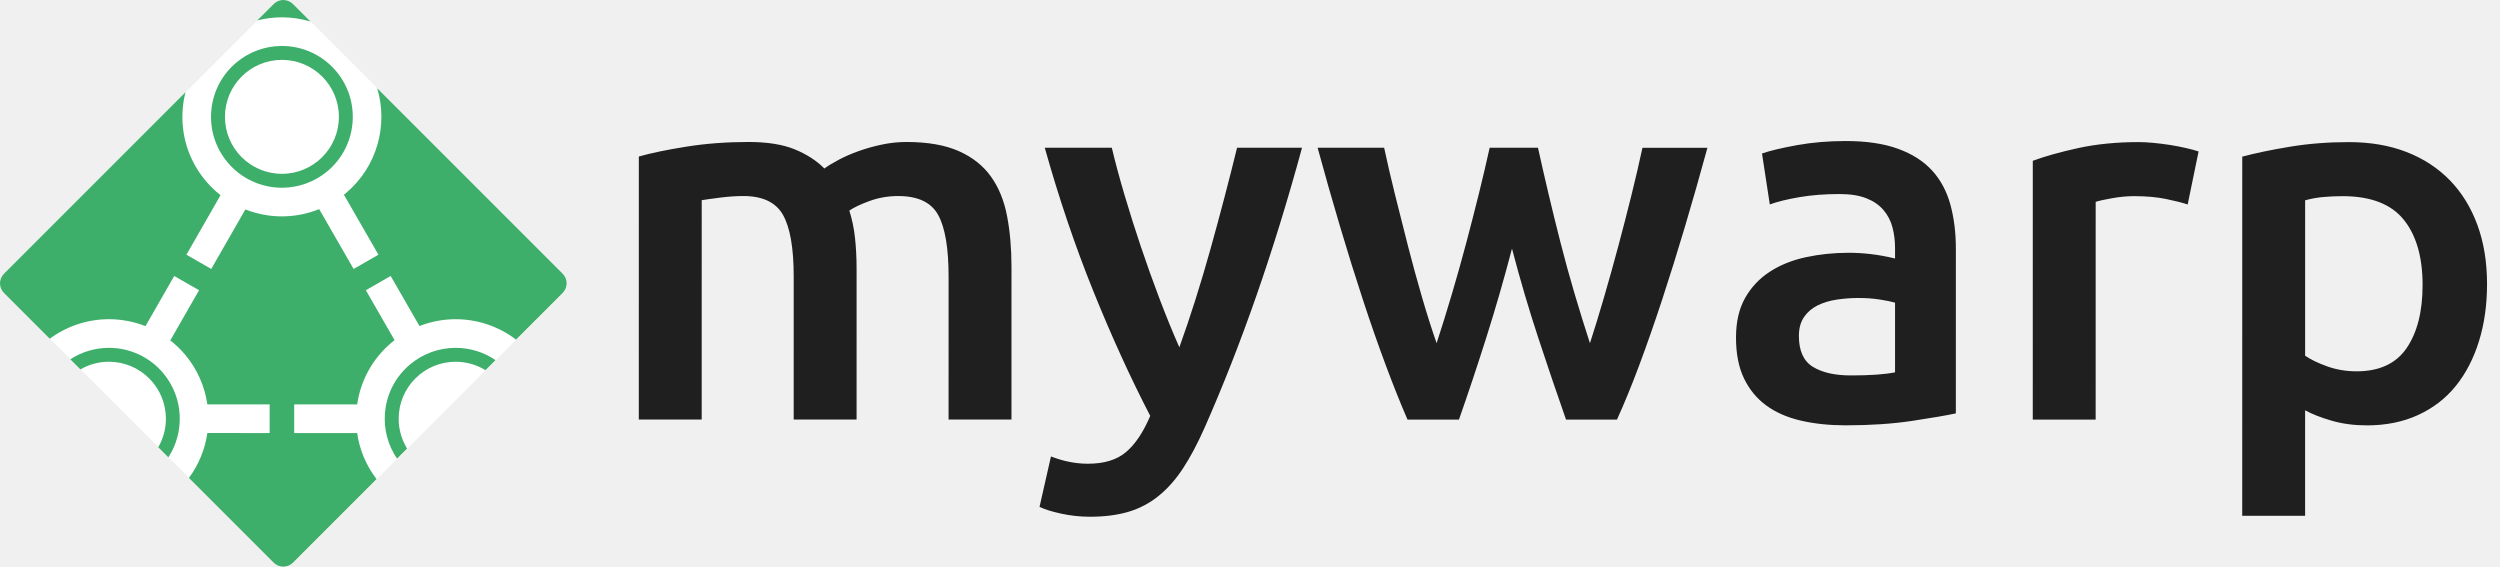
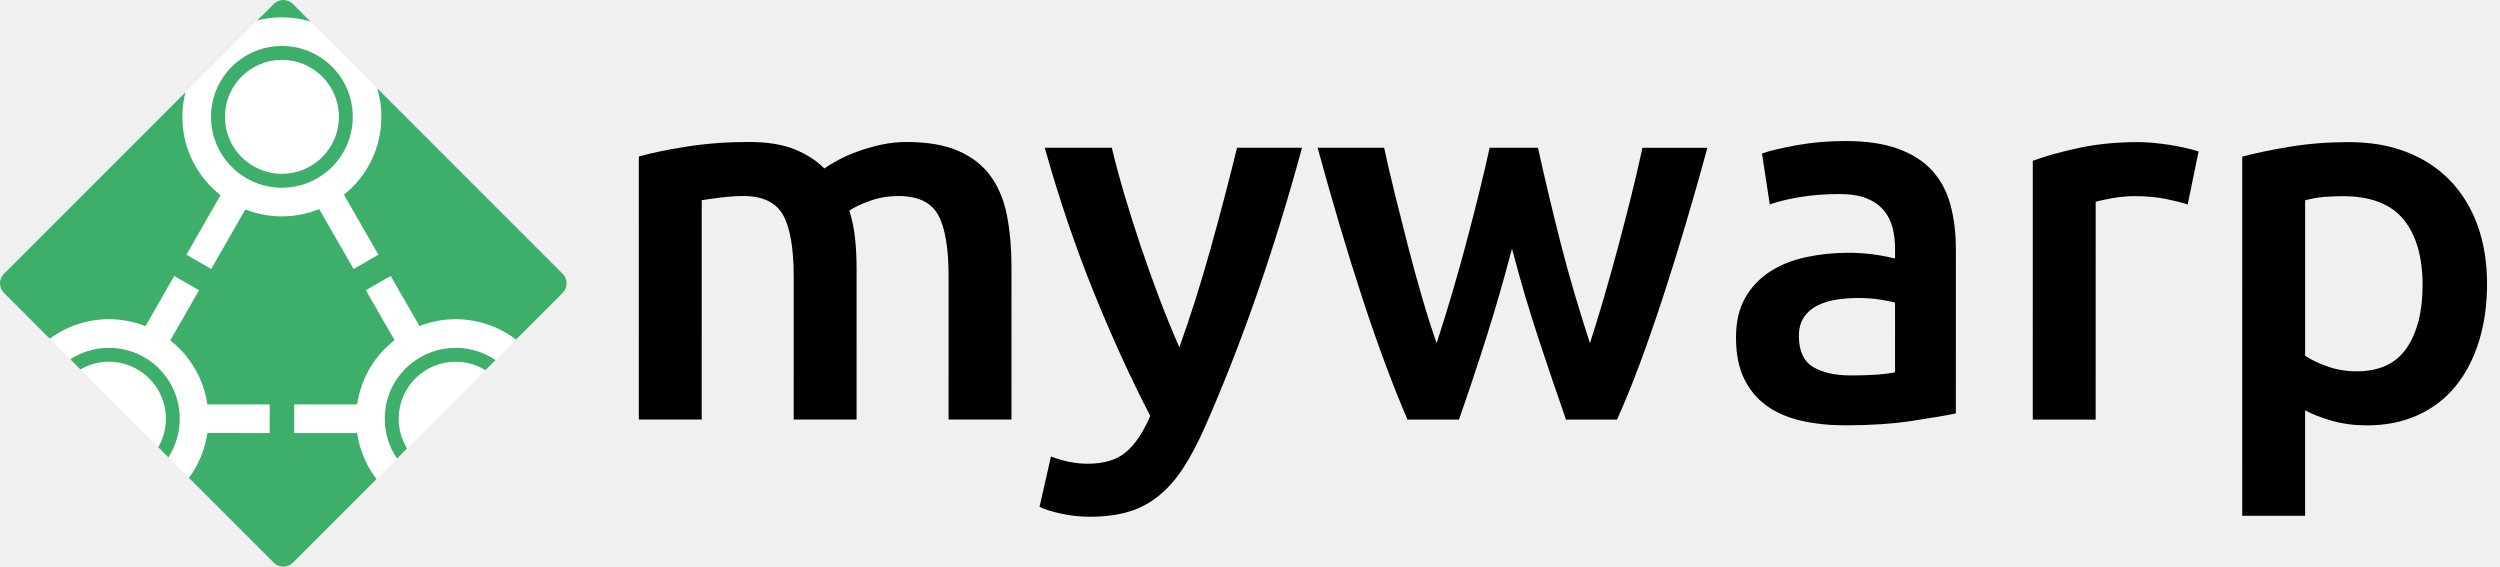
<svg xmlns="http://www.w3.org/2000/svg" viewBox="0 0 1764 400" fill-rule="evenodd" clip-rule="evenodd" stroke-linejoin="round" stroke-miterlimit="1.414">
  <g fill-rule="nonzero">
    <path d="M397.186 193.133c3.749 3.749 3.749 9.825 0 13.573L206.863 397.03c-3.747 3.747-9.824 3.747-13.572 0L2.968 206.706c-3.747-3.748-3.747-9.824 0-13.571L193.291 2.811c3.749-3.748 9.825-3.748 13.572 0l190.323 190.322z" fill="#fff" />
    <path d="M198.892 12.22a70.36 70.36 0 0120.195 2.973L206.706 2.812a9.595 9.595 0 00-13.572 0l-11.617 11.615a70.026 70.026 0 0117.375-2.207M198.923 42.243c22.205 0 40.202 18.001 40.202 40.205 0 22.203-17.997 40.201-40.202 40.201-22.204 0-40.201-17.998-40.201-40.201 0-22.204 17.997-40.205 40.201-40.205m.032 90.228a50.054 50.054 0 0032.179-11.75c21.103-17.762 23.822-49.38 6.06-70.484-9.527-11.319-23.488-17.812-38.301-17.812a50.04 50.04 0 00-32.178 11.751c-10.224 8.604-16.485 20.674-17.629 33.986-1.145 13.312 2.963 26.273 11.566 36.494 9.528 11.321 23.489 17.815 38.303 17.815M76.825 245.431a50.02 50.02 0 00-27.21 8.079l7.134 7.133a40.012 40.012 0 0120.106-5.395c22.204 0 40.203 18.003 40.203 40.206 0 7.326-1.971 14.19-5.394 20.105l7.142 7.141c11.665-17.985 10.823-42.225-3.679-59.456-9.529-11.321-23.488-17.813-38.302-17.813M281.302 295.457c0-22.205 17.999-40.206 40.202-40.206a39.996 39.996 0 0121.036 5.944l7.103-7.103a49.978 49.978 0 00-28.17-8.658 50.05 50.05 0 00-32.178 11.75c-10.224 8.605-16.485 20.674-17.628 33.987-.999 11.601 1.996 22.935 8.476 32.421l7.1-7.1a40.01 40.01 0 01-5.941-21.035" fill="#3daf6a" />
    <path d="M397.028 193.133L266.18 62.283c7.755 26.006.015 55.338-22.034 73.895-.489.412-.994.804-1.493 1.201l24.365 42.34-17.505 10.072-24.304-42.237a70.145 70.145 0 01-26.254 5.122 70.334 70.334 0 01-25.828-4.908l-24.068 41.999-17.522-10.041 24.077-42.013a70.407 70.407 0 01-10.421-10.047c-12.078-14.35-17.845-32.546-16.237-51.235a71.136 71.136 0 011.93-11.372L2.811 193.133c-3.748 3.749-3.748 9.825 0 13.572l32.297 32.298c12.045-8.903 26.688-13.777 41.716-13.777a70.304 70.304 0 0125.827 4.907l20.278-35.389 17.523 10.041-20.288 35.401a70.316 70.316 0 0110.422 10.047 69.796 69.796 0 0115.735 35.119l43.947.002v20.195l-43.961-.002c-1.633 11.286-5.991 22.206-12.986 31.669l59.812 59.812c3.748 3.747 9.825 3.747 13.573 0l58.975-58.976c-7.344-9.604-11.996-20.741-13.681-32.501l-44.422-.002v-20.195l44.44.002c2.458-17.064 10.968-32.439 24.267-43.63a69.317 69.317 0 012.129-1.713l-20.266-35.219 17.504-10.072 20.332 35.33a70.105 70.105 0 0125.489-4.823c15.592 0 30.51 5.126 42.639 14.393l32.916-32.917c3.749-3.747 3.749-9.825 0-13.572" fill="#3daf6a" />
  </g>
  <path fill="none" d="M0 0h1763.96v399.84H0z" />
-   <path d="M560.038 195.165c.002-20.048-2.503-34.534-7.514-43.458s-14.363-13.387-28.054-13.388c-4.89 0-10.269.366-16.136 1.099-5.868.733-10.269 1.344-13.203 1.832l-.013 154.761-44.374-.003.015-185.567c8.557-2.444 19.743-4.766 33.557-6.965 13.813-2.199 28.422-3.298 43.824-3.297 13.203.001 24.021 1.714 32.456 5.137 8.434 3.424 15.463 7.947 21.086 13.571 2.689-1.956 6.112-4.034 10.269-6.234 4.156-2.2 8.802-4.216 13.936-6.05 5.135-1.833 10.575-3.36 16.32-4.582a83.51 83.51 0 0117.42-1.833c14.914.002 27.199 2.142 36.856 6.421 9.657 4.28 17.236 10.27 22.736 17.972 5.5 7.702 9.289 16.993 11.366 27.872 2.078 10.88 3.116 22.799 3.115 35.757l-.009 107.819-44.375-.003.008-100.852c.002-20.048-2.442-34.534-7.331-43.458s-14.301-13.387-28.237-13.388c-7.09-.001-13.814 1.16-20.17 3.482-6.357 2.322-11.125 4.583-14.304 6.784 1.956 6.112 3.3 12.591 4.033 19.437.733 6.845 1.099 14.18 1.098 22.004l-.008 105.985-44.375-.003.008-100.852zM918.71 104.245c-19.81 72.856-42.797 138.866-68.962 198.03-4.891 11.002-9.904 20.414-15.039 28.237-5.134 7.823-10.88 14.302-17.238 19.435a61.293 61.293 0 01-21.271 11.184c-7.824 2.322-16.87 3.483-27.138 3.482a95.27 95.27 0 01-20.354-2.202c-6.723-1.468-11.796-3.057-15.219-4.769l8.071-35.572c8.801 3.423 17.481 5.135 26.038 5.136 11.491.001 20.476-2.749 26.955-8.249 6.48-5.501 12.165-13.996 17.055-25.487-13.933-26.895-27.317-56.234-40.15-88.019-12.833-31.784-24.26-65.525-34.281-101.221l47.309.004c2.444 10.269 5.438 21.393 8.982 33.374a1034.991 1034.991 0 0011.549 36.49 1018.85 1018.85 0 0013.199 36.858c4.645 12.225 9.289 23.594 13.933 34.107 7.826-21.758 15.162-44.923 22.01-69.494 6.848-24.57 13.084-48.346 18.709-71.327l45.842.003zM1066.86 175.404c-5.625 21.514-11.678 42.478-18.159 62.893-6.48 20.414-12.9 39.667-19.258 57.758l-36.306-.003c-4.889-11.246-10.023-24.083-15.4-38.508-5.378-14.425-10.755-29.828-16.132-46.209-5.378-16.381-10.755-33.618-16.132-51.711a2525.417 2525.417 0 01-15.765-55.378l46.941.004c2.2 10.269 4.766 21.332 7.699 33.19a3998.026 3998.026 0 009.165 36.307 1178.476 1178.476 0 009.899 36.124c3.422 11.736 6.844 22.494 10.266 32.273a1328.184 1328.184 0 0010.821-34.838 1318.151 1318.151 0 0010.089-35.939 2142.392 2142.392 0 008.987-35.022c2.813-11.369 5.32-22.065 7.521-32.089l34.106.003c2.2 10.024 4.644 20.721 7.332 32.09a2060.188 2060.188 0 008.615 35.023 982.142 982.142 0 009.899 35.941c3.544 11.98 7.15 23.594 10.816 34.84 3.179-9.779 6.481-20.536 9.904-32.271a1656.196 1656.196 0 0010.088-36.123 2007.408 2007.408 0 009.355-36.305c2.935-11.858 5.503-22.921 7.704-33.189l45.842.004a2535.918 2535.918 0 01-15.774 55.375c-5.381 18.092-10.761 35.328-16.141 51.708-5.38 16.38-10.76 31.783-16.14 46.207-5.38 14.424-10.637 27.26-15.772 38.506l-35.94-.003c-6.355-18.093-12.894-37.347-19.616-57.762-6.721-20.416-12.893-41.381-18.514-62.896zM1305.97 264.906c13.691.001 24.082-.732 31.172-2.198l.004-49.142c-2.445-.734-5.99-1.467-10.635-2.201s-9.78-1.101-15.403-1.102c-4.89 0-9.84.366-14.852 1.099-5.013.733-9.536 2.078-13.57 4.033-4.034 1.956-7.274 4.706-9.719 8.251-2.445 3.545-3.668 8.007-3.668 13.385-.001 10.513 3.299 17.787 9.9 21.822 6.6 4.034 15.524 6.052 26.771 6.053zm-3.654-165.397c14.669.002 27.016 1.836 37.039 5.505 10.024 3.668 18.031 8.803 24.02 15.404 5.989 6.602 10.267 14.609 12.834 24.022 2.566 9.413 3.849 19.743 3.848 30.989l-.01 116.254c-6.846 1.467-17.175 3.239-30.989 5.316s-29.4 3.114-46.759 3.113c-11.491-.001-22.004-1.102-31.538-3.303-9.535-2.201-17.664-5.747-24.387-10.638-6.723-4.89-11.979-11.247-15.768-19.071-3.789-7.824-5.683-17.481-5.682-28.972.001-11.002 2.141-20.293 6.42-27.871 4.279-7.579 10.086-13.752 17.421-18.519 7.335-4.767 15.832-8.189 25.489-10.266 9.658-2.078 19.743-3.116 30.256-3.115 4.889 0 10.024.306 15.402.918 5.379.612 11.124 1.651 17.237 3.119v-7.335c.001-5.134-.61-10.024-1.832-14.669-1.222-4.646-3.361-8.741-6.417-12.286-3.056-3.546-7.09-6.296-12.102-8.253-5.011-1.956-11.307-2.935-18.886-2.935-10.269-.001-19.681.732-28.239 2.198-8.557 1.466-15.525 3.177-20.904 5.132l-5.498-35.94c5.624-1.955 13.814-3.91 24.572-5.866 10.757-1.955 22.248-2.932 34.473-2.931zM1543.62 144.271c-3.667-1.223-8.74-2.507-15.219-3.852-6.479-1.345-13.997-2.018-22.554-2.019-4.89-.001-10.085.488-15.586 1.465-5.501.978-9.352 1.833-11.553 2.567l-.012 153.66-44.375-.003.015-182.633c8.558-3.177 19.254-6.172 32.09-8.982 12.836-2.811 27.077-4.215 42.725-4.214 2.933 0 6.356.184 10.268.551 3.912.367 7.824.856 11.735 1.468 3.912.611 7.702 1.345 11.369 2.201 3.667.856 6.601 1.651 8.801 2.385l-7.704 37.406zM1709.38 201.128c.002-19.804-4.459-35.207-13.382-46.21-8.923-11.002-23.286-16.504-43.09-16.506a161.6 161.6 0 00-13.019.549 71.472 71.472 0 00-13.386 2.383l-.009 109.653c3.912 2.689 9.107 5.196 15.586 7.519 6.479 2.323 13.385 3.485 20.72 3.485 16.136.002 27.933-5.498 35.391-16.5 7.458-11.001 11.187-25.792 11.189-44.373zm45.475-.73c-.001 14.669-1.897 28.116-5.688 40.34-3.79 12.224-9.231 22.737-16.322 31.538-7.091 8.801-15.954 15.646-26.59 20.535-10.635 4.888-22.677 7.332-36.124 7.331-9.046-.001-17.358-1.101-24.937-3.302-7.579-2.201-13.813-4.647-18.703-7.337l-.006 74.447-44.374-.004.02-253.412c9.047-2.444 20.171-4.765 33.374-6.965 13.202-2.199 27.138-3.298 41.807-3.297 15.159.001 28.727 2.325 40.707 6.971 11.98 4.647 22.186 11.31 30.621 19.99 8.434 8.68 14.912 19.193 19.434 31.54 4.522 12.347 6.782 26.222 6.781 41.625z" fill="#201f1f" fill-rule="nonzero" />
+   <path d="M560.038 195.165c.002-20.048-2.503-34.534-7.514-43.458s-14.363-13.387-28.054-13.388c-4.89 0-10.269.366-16.136 1.099-5.868.733-10.269 1.344-13.203 1.832l-.013 154.761-44.374-.003.015-185.567c8.557-2.444 19.743-4.766 33.557-6.965 13.813-2.199 28.422-3.298 43.824-3.297 13.203.001 24.021 1.714 32.456 5.137 8.434 3.424 15.463 7.947 21.086 13.571 2.689-1.956 6.112-4.034 10.269-6.234 4.156-2.2 8.802-4.216 13.936-6.05 5.135-1.833 10.575-3.36 16.32-4.582a83.51 83.51 0 0117.42-1.833c14.914.002 27.199 2.142 36.856 6.421 9.657 4.28 17.236 10.27 22.736 17.972 5.5 7.702 9.289 16.993 11.366 27.872 2.078 10.88 3.116 22.799 3.115 35.757l-.009 107.819-44.375-.003.008-100.852c.002-20.048-2.442-34.534-7.331-43.458s-14.301-13.387-28.237-13.388c-7.09-.001-13.814 1.16-20.17 3.482-6.357 2.322-11.125 4.583-14.304 6.784 1.956 6.112 3.3 12.591 4.033 19.437.733 6.845 1.099 14.18 1.098 22.004l-.008 105.985-44.375-.003.008-100.852zM918.71 104.245c-19.81 72.856-42.797 138.866-68.962 198.03-4.891 11.002-9.904 20.414-15.039 28.237-5.134 7.823-10.88 14.302-17.238 19.435a61.293 61.293 0 01-21.271 11.184c-7.824 2.322-16.87 3.483-27.138 3.482a95.27 95.27 0 01-20.354-2.202c-6.723-1.468-11.796-3.057-15.219-4.769l8.071-35.572c8.801 3.423 17.481 5.135 26.038 5.136 11.491.001 20.476-2.749 26.955-8.249 6.48-5.501 12.165-13.996 17.055-25.487-13.933-26.895-27.317-56.234-40.15-88.019-12.833-31.784-24.26-65.525-34.281-101.221l47.309.004c2.444 10.269 5.438 21.393 8.982 33.374a1034.991 1034.991 0 0011.549 36.49 1018.85 1018.85 0 0013.199 36.858c4.645 12.225 9.289 23.594 13.933 34.107 7.826-21.758 15.162-44.923 22.01-69.494 6.848-24.57 13.084-48.346 18.709-71.327l45.842.003zM1066.86 175.404c-5.625 21.514-11.678 42.478-18.159 62.893-6.48 20.414-12.9 39.667-19.258 57.758l-36.306-.003c-4.889-11.246-10.023-24.083-15.4-38.508-5.378-14.425-10.755-29.828-16.132-46.209-5.378-16.381-10.755-33.618-16.132-51.711a2525.417 2525.417 0 01-15.765-55.378l46.941.004c2.2 10.269 4.766 21.332 7.699 33.19a3998.026 3998.026 0 009.165 36.307 1178.476 1178.476 0 009.899 36.124c3.422 11.736 6.844 22.494 10.266 32.273a1328.184 1328.184 0 0010.821-34.838 1318.151 1318.151 0 0010.089-35.939 2142.392 2142.392 0 008.987-35.022c2.813-11.369 5.32-22.065 7.521-32.089l34.106.003c2.2 10.024 4.644 20.721 7.332 32.09a2060.188 2060.188 0 008.615 35.023 982.142 982.142 0 009.899 35.941c3.544 11.98 7.15 23.594 10.816 34.84 3.179-9.779 6.481-20.536 9.904-32.271a1656.196 1656.196 0 0010.088-36.123 2007.408 2007.408 0 009.355-36.305c2.935-11.858 5.503-22.921 7.704-33.189l45.842.004a2535.918 2535.918 0 01-15.774 55.375c-5.381 18.092-10.761 35.328-16.141 51.708-5.38 16.38-10.76 31.783-16.14 46.207-5.38 14.424-10.637 27.26-15.772 38.506l-35.94-.003c-6.355-18.093-12.894-37.347-19.616-57.762-6.721-20.416-12.893-41.381-18.514-62.896zM1305.97 264.906c13.691.001 24.082-.732 31.172-2.198l.004-49.142c-2.445-.734-5.99-1.467-10.635-2.201s-9.78-1.101-15.403-1.102c-4.89 0-9.84.366-14.852 1.099-5.013.733-9.536 2.078-13.57 4.033-4.034 1.956-7.274 4.706-9.719 8.251-2.445 3.545-3.668 8.007-3.668 13.385-.001 10.513 3.299 17.787 9.9 21.822 6.6 4.034 15.524 6.052 26.771 6.053zm-3.654-165.397c14.669.002 27.016 1.836 37.039 5.505 10.024 3.668 18.031 8.803 24.02 15.404 5.989 6.602 10.267 14.609 12.834 24.022 2.566 9.413 3.849 19.743 3.848 30.989l-.01 116.254c-6.846 1.467-17.175 3.239-30.989 5.316s-29.4 3.114-46.759 3.113c-11.491-.001-22.004-1.102-31.538-3.303-9.535-2.201-17.664-5.747-24.387-10.638-6.723-4.89-11.979-11.247-15.768-19.071-3.789-7.824-5.683-17.481-5.682-28.972.001-11.002 2.141-20.293 6.42-27.871 4.279-7.579 10.086-13.752 17.421-18.519 7.335-4.767 15.832-8.189 25.489-10.266 9.658-2.078 19.743-3.116 30.256-3.115 4.889 0 10.024.306 15.402.918 5.379.612 11.124 1.651 17.237 3.119v-7.335c.001-5.134-.61-10.024-1.832-14.669-1.222-4.646-3.361-8.741-6.417-12.286-3.056-3.546-7.09-6.296-12.102-8.253-5.011-1.956-11.307-2.935-18.886-2.935-10.269-.001-19.681.732-28.239 2.198-8.557 1.466-15.525 3.177-20.904 5.132l-5.498-35.94c5.624-1.955 13.814-3.91 24.572-5.866 10.757-1.955 22.248-2.932 34.473-2.931zM1543.62 144.271c-3.667-1.223-8.74-2.507-15.219-3.852-6.479-1.345-13.997-2.018-22.554-2.019-4.89-.001-10.085.488-15.586 1.465-5.501.978-9.352 1.833-11.553 2.567l-.012 153.66-44.375-.003.015-182.633c8.558-3.177 19.254-6.172 32.09-8.982 12.836-2.811 27.077-4.215 42.725-4.214 2.933 0 6.356.184 10.268.551 3.912.367 7.824.856 11.735 1.468 3.912.611 7.702 1.345 11.369 2.201 3.667.856 6.601 1.651 8.801 2.385l-7.704 37.406zM1709.38 201.128c.002-19.804-4.459-35.207-13.382-46.21-8.923-11.002-23.286-16.504-43.09-16.506a161.6 161.6 0 00-13.019.549 71.472 71.472 0 00-13.386 2.383l-.009 109.653c3.912 2.689 9.107 5.196 15.586 7.519 6.479 2.323 13.385 3.485 20.72 3.485 16.136.002 27.933-5.498 35.391-16.5 7.458-11.001 11.187-25.792 11.189-44.373zm45.475-.73c-.001 14.669-1.897 28.116-5.688 40.34-3.79 12.224-9.231 22.737-16.322 31.538-7.091 8.801-15.954 15.646-26.59 20.535-10.635 4.888-22.677 7.332-36.124 7.331-9.046-.001-17.358-1.101-24.937-3.302-7.579-2.201-13.813-4.647-18.703-7.337l-.006 74.447-44.374-.004.02-253.412c9.047-2.444 20.171-4.765 33.374-6.965 13.202-2.199 27.138-3.298 41.807-3.297 15.159.001 28.727 2.325 40.707 6.971 11.98 4.647 22.186 11.31 30.621 19.99 8.434 8.68 14.912 19.193 19.434 31.54 4.522 12.347 6.782 26.222 6.781 41.625z" fill="currentColor" fill-rule="nonzero" />
</svg>
